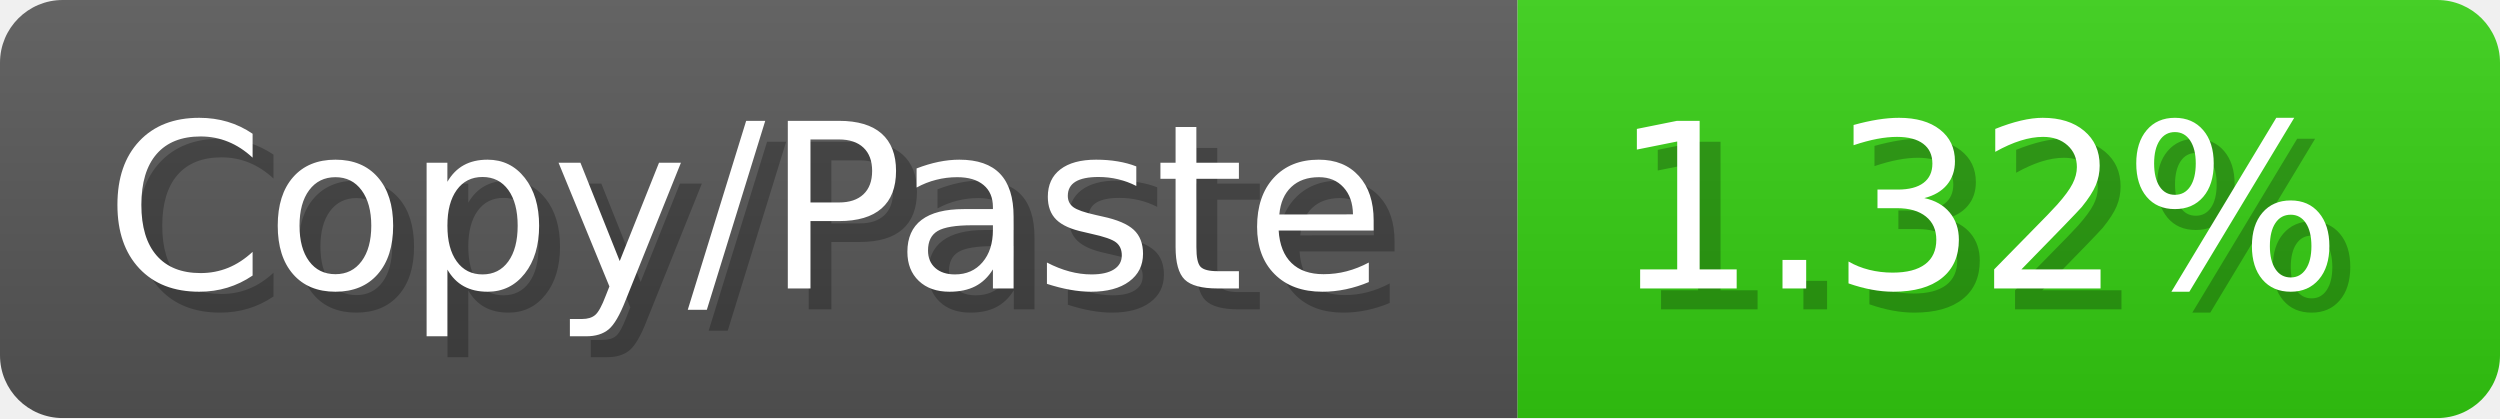
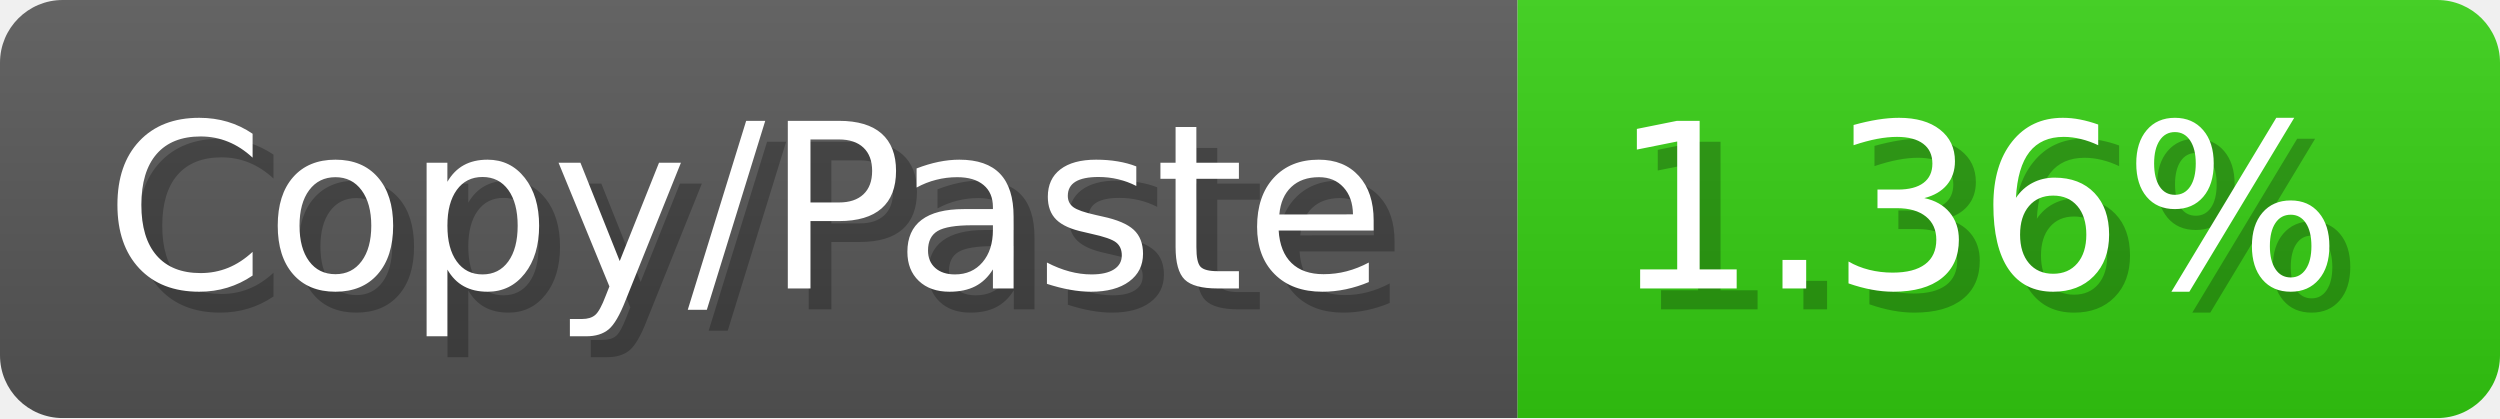
- <svg xmlns="http://www.w3.org/2000/svg" width="119.6" height="20" viewBox="0 0 1196 200" role="img" aria-label="Copy/Paste: 1.32%">
-   <linearGradient id="jYmPd" x2="0" y2="100%">
+ <svg xmlns="http://www.w3.org/2000/svg" width="119.6" height="20" viewBox="0 0 1196 200" role="img" aria-label="Copy/Paste: 1.36%">
+   <linearGradient id="pmWCa" x2="0" y2="100%">
    <stop offset="0" stop-opacity=".1" stop-color="#EEE" />
    <stop offset="1" stop-opacity=".1" />
  </linearGradient>
-   <mask id="XLwAs">
+   <mask id="TVkob">
    <rect width="1196" height="200" rx="30" fill="#FFF" />
  </mask>
-   <g mask="url(#XLwAs)">
+   <g mask="url(#TVkob)">
    <rect width="726" height="200" fill="#555" />
    <rect width="470" height="200" fill="#3C1" x="726" />
-     <rect width="1196" height="200" fill="url(#jYmPd)" />
+     <rect width="1196" height="200" fill="url(#pmWCa)" />
  </g>
  <g aria-hidden="true" text-anchor="start" font-family="Verdana,DejaVu Sans,sans-serif" font-size="110">
    <text x="60" y="148" textLength="626" fill="#000" opacity="0.25">Copy/Paste</text>
    <text x="50" y="138" textLength="626" fill="#fff">Copy/Paste</text>
-     <text x="781" y="148" textLength="370" fill="#000" opacity="0.25">1.32%</text>
-     <text x="771" y="138" textLength="370" fill="#fff">1.32%</text>
+     <text x="781" y="148" textLength="370" fill="#000" opacity="0.25">1.36%</text>
+     <text x="771" y="138" textLength="370" fill="#fff">1.36%</text>
  </g>
</svg>
